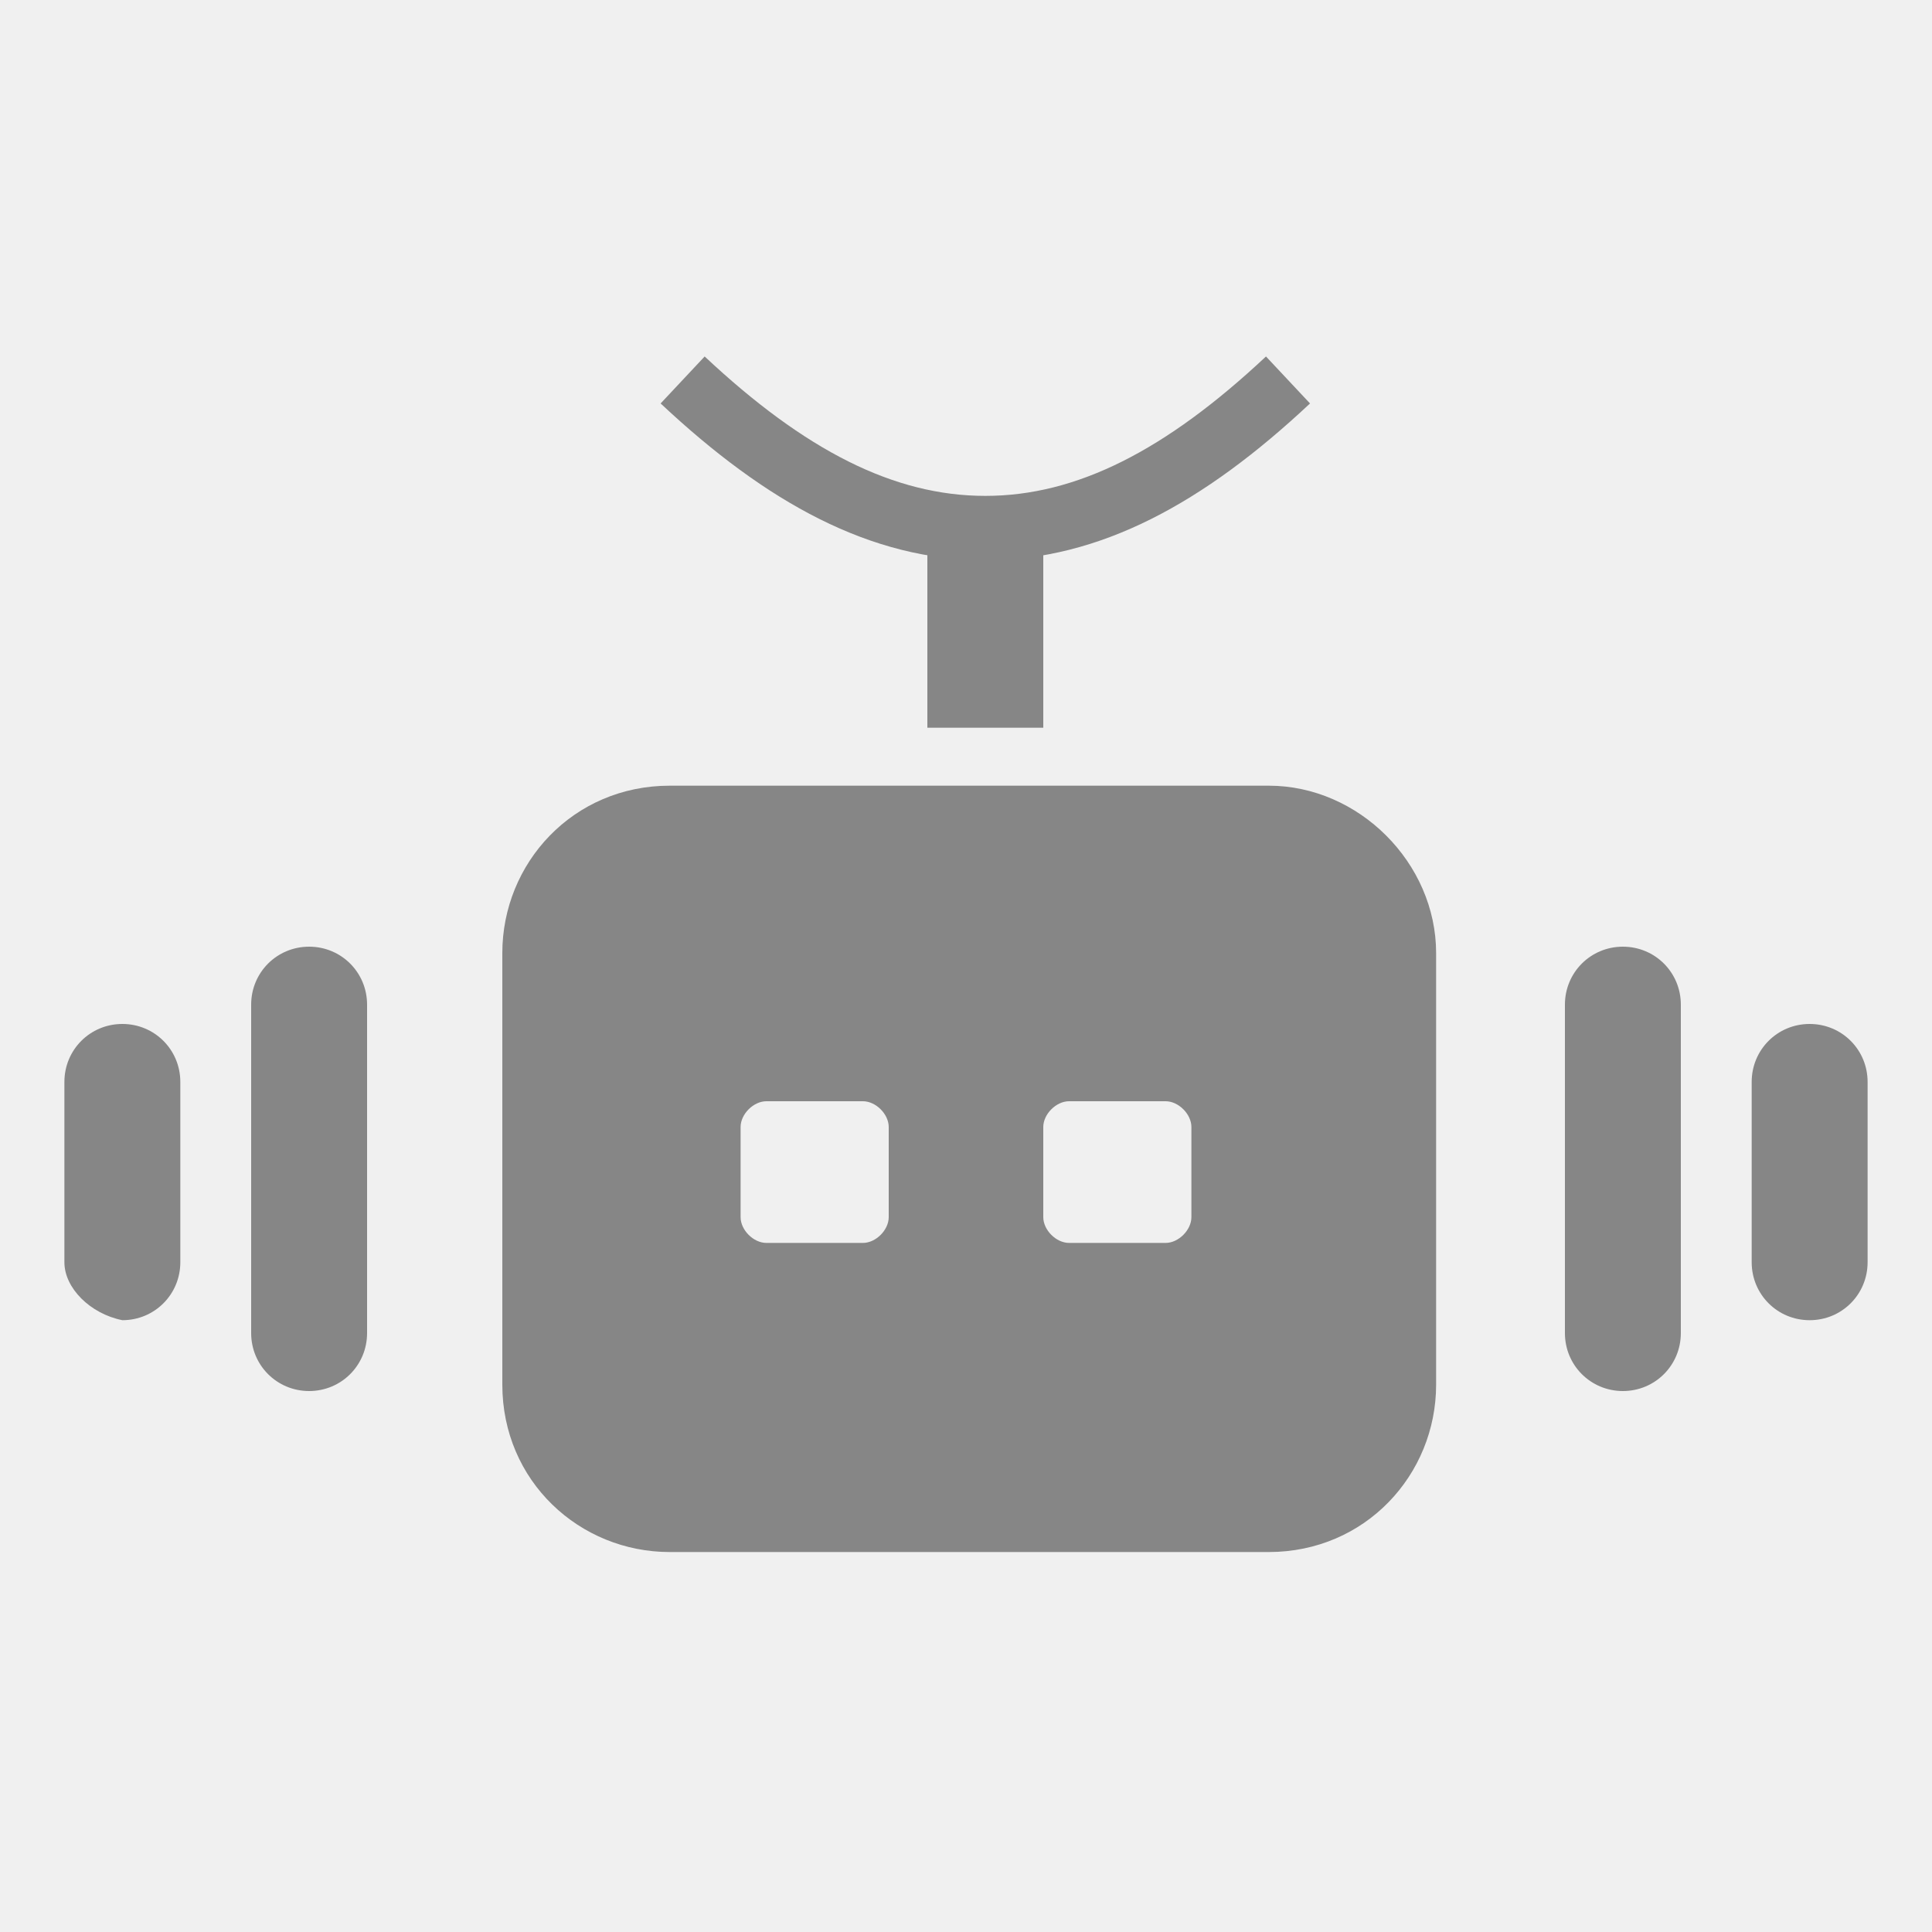
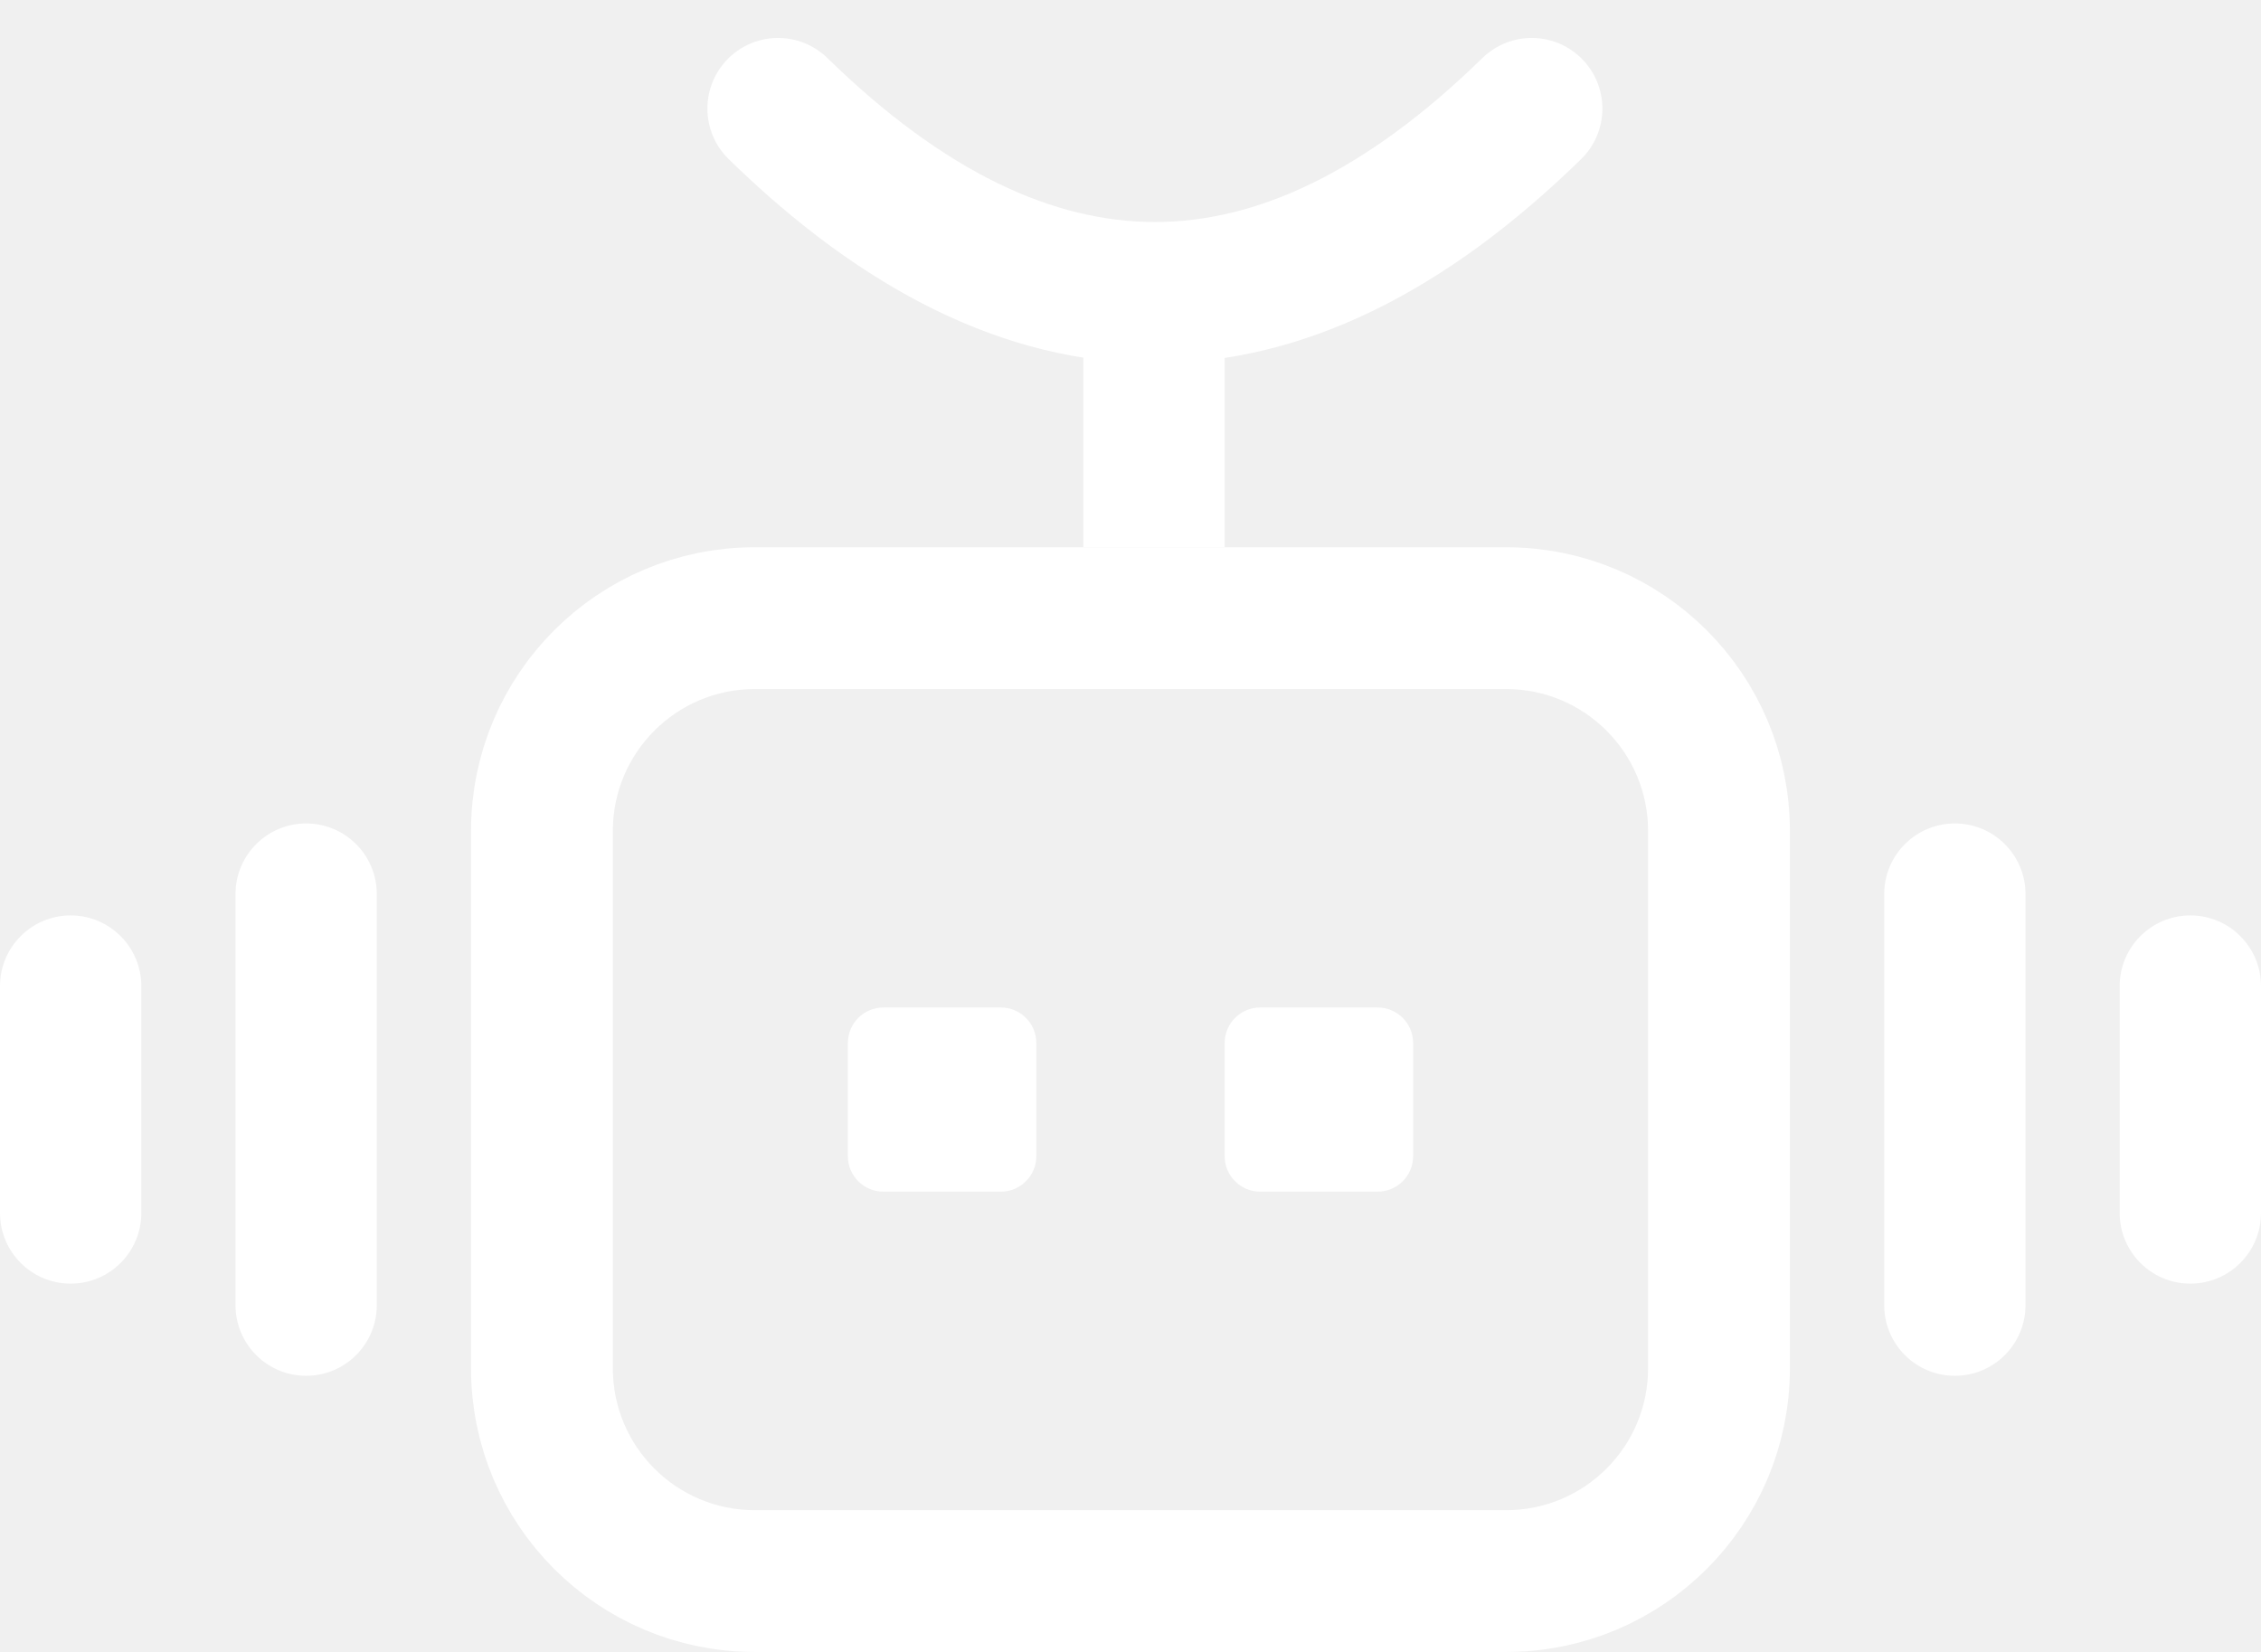
- <svg xmlns="http://www.w3.org/2000/svg" version="1.1" id="圖層_1" x="0px" y="0px" viewBox="0 0 30 30" style="enable-background:new 0 0 30 30;" xml:space="preserve">
-   <style type="text/css">
- 	.st0{fill:#868686;}
- 	.st1{fill:none;stroke:#868686;stroke-miterlimit:10;}
- </style>
-   <path class="st0" d="M19.7,12.2h-9.3c-1.5,0-2.6,1.2-2.6,2.6v6.7c0,1.5,1.2,2.6,2.6,2.6h9.3c1.5,0,2.6-1.2,2.6-2.6v-6.7  C22.3,13.4,21.1,12.2,19.7,12.2z M13.8,18.9c0,0.2-0.2,0.4-0.4,0.4h-1.5c-0.2,0-0.4-0.2-0.4-0.4v-1.4c0-0.2,0.2-0.4,0.4-0.4h1.5  c0.2,0,0.4,0.2,0.4,0.4V18.9z M18.5,18.9c0,0.2-0.2,0.4-0.4,0.4h-1.5c-0.2,0-0.4-0.2-0.4-0.4v-1.4c0-0.2,0.2-0.4,0.4-0.4h1.5  c0.2,0,0.4,0.2,0.4,0.4V18.9z" />
-   <path id="Rectangle-23" class="st0" d="M4.8,14.7L4.8,14.7c0.5,0,0.9,0.4,0.9,0.9v5.1c0,0.5-0.4,0.9-0.9,0.9l0,0  c-0.5,0-0.9-0.4-0.9-0.9v-5.1C3.9,15.1,4.3,14.7,4.8,14.7z" />
-   <path id="Rectangle-23_1_" class="st0" d="M25.2,14.7L25.2,14.7c0.5,0,0.9,0.4,0.9,0.9v5.1c0,0.5-0.4,0.9-0.9,0.9l0,0  c-0.5,0-0.9-0.4-0.9-0.9v-5.1C24.3,15.1,24.7,14.7,25.2,14.7z" />
-   <path id="Rectangle-23_2_" class="st0" d="M1.9,15.9L1.9,15.9c0.5,0,0.9,0.4,0.9,0.9v2.8c0,0.5-0.4,0.9-0.9,0.9l0,0  C1.4,20.4,1,20,1,19.6v-2.8C1,16.3,1.4,15.9,1.9,15.9z" />
-   <path id="Rectangle-23_3_" class="st0" d="M28.1,15.9L28.1,15.9c0.5,0,0.9,0.4,0.9,0.9v2.8c0,0.5-0.4,0.9-0.9,0.9l0,0  c-0.5,0-0.9-0.4-0.9-0.9v-2.8C27.2,16.3,27.6,15.9,28.1,15.9z" />
-   <rect id="Rectangle-25" x="14.4" y="7.9" class="st0" width="1.8" height="3.4" />
-   <path id="Line" class="st1" d="M10.6,5.9c1.6,1.5,3.1,2.3,4.7,2.3s3.1-0.8,4.7-2.3" />
+ <svg xmlns="http://www.w3.org/2000/svg" width="26" height="19" viewBox="0 0 26 19">
+   <g fill="none" fill-rule="evenodd" transform="translate(0 1)">
+     <rect width="13.535" height="11.075" x="6.232" y="6.11" stroke="#FFF" stroke-width="1.631" rx="2.447" />
+     <rect width="2.167" height="2.118" x="9.75" y="10.588" fill="#FFF" rx=".408" />
+     <rect width="2.167" height="2.118" x="14.083" y="10.588" fill="#FFF" rx=".408" />
+     <rect width="1.625" height="6.353" x="2.708" y="8.471" fill="#FFF" rx=".813" />
+     <rect width="1.625" height="6.353" x="21.667" y="8.471" fill="#FFF" rx=".813" />
+     <rect width="1.625" height="4.235" y="9.529" fill="#FFF" rx=".813" />
+     <rect width="1.625" height="4.235" x="24.375" y="9.529" fill="#FFF" rx=".813" />
+     <path fill="#FFF" d="M12.458 2.118h1.625v3.176h-1.625z" />
+     <path stroke="#FFF" stroke-linecap="round" stroke-width="1.625" d="M8.947.249c1.445 1.411 2.89 2.117 4.334 2.117 1.444 0 2.889-.706 4.333-2.117" />
+   </g>
</svg>
